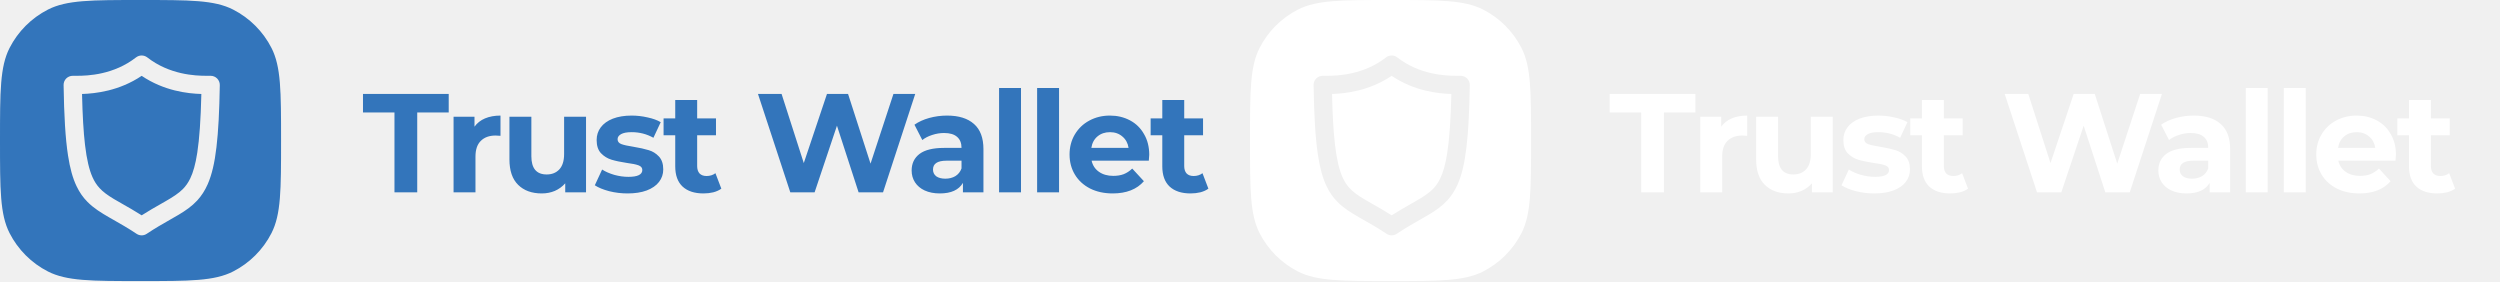
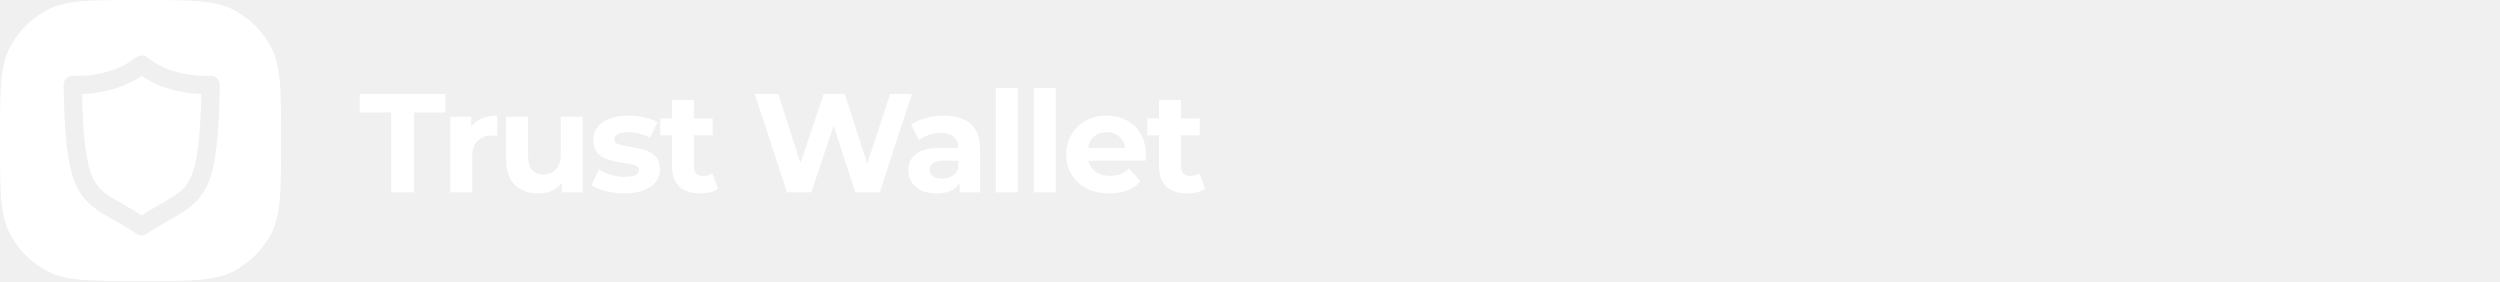
- <svg xmlns="http://www.w3.org/2000/svg" width="338" height="38" viewBox="0 0 338 38" fill="none">
+ <svg xmlns="http://www.w3.org/2000/svg" width="338" height="38" viewBox="169 0 338 38" fill="none">
  <g clip-path="url(#clip0)">
-     <path fill-rule="evenodd" clip-rule="evenodd" d="M1.294 6.484C0 9.025 0 12.35 0 19C0 25.65 0 28.975 1.294 31.516C2.434 33.749 4.251 35.566 6.484 36.706C9.025 38 12.35 38 19 38C25.65 38 28.975 38 31.516 36.706C33.749 35.566 35.566 33.749 36.706 31.516C38 28.975 38 25.65 38 19C38 12.35 38 9.025 36.706 6.484C35.566 4.251 33.749 2.434 31.516 1.294C28.975 0 25.65 0 19 0C12.35 0 9.025 0 6.484 1.294C4.251 2.434 2.434 4.251 1.294 6.484ZM28.482 10.248C28.815 10.248 29.129 10.385 29.361 10.616C29.593 10.854 29.723 11.174 29.717 11.501C29.658 15.04 29.521 17.747 29.266 19.891C29.017 22.034 28.642 23.625 28.078 24.914C27.698 25.775 27.229 26.487 26.677 27.093C25.935 27.894 25.086 28.476 24.16 29.029C23.764 29.265 23.352 29.499 22.92 29.744C21.999 30.268 20.985 30.843 19.837 31.611C19.422 31.89 18.881 31.89 18.466 31.611C17.3 30.834 16.273 30.252 15.343 29.724C15.137 29.607 14.935 29.492 14.737 29.379C13.65 28.749 12.671 28.15 11.816 27.283C11.246 26.713 10.753 26.018 10.361 25.193C9.827 24.088 9.464 22.753 9.197 21.025C8.841 18.715 8.663 15.693 8.598 11.501C8.592 11.174 8.716 10.854 8.948 10.616C9.179 10.385 9.5 10.248 9.833 10.248H10.343C11.917 10.254 15.39 10.1 18.394 7.76C18.84 7.416 19.463 7.416 19.909 7.76C22.913 10.1 26.386 10.254 27.966 10.248H28.482ZM25.721 24.124C26.107 23.328 26.428 22.23 26.671 20.651C26.962 18.762 27.14 16.198 27.224 12.706C25.371 12.653 22.189 12.297 19.154 10.254C16.12 12.291 12.938 12.647 11.091 12.706C11.157 15.592 11.287 17.836 11.495 19.6C11.732 21.607 12.071 22.966 12.492 23.922C12.772 24.558 13.08 25.015 13.448 25.418C13.941 25.959 14.565 26.404 15.414 26.915C15.766 27.126 16.154 27.346 16.577 27.585C17.33 28.011 18.192 28.499 19.154 29.112C20.099 28.509 20.949 28.026 21.693 27.603C21.917 27.476 22.132 27.354 22.337 27.235C23.382 26.636 24.154 26.137 24.73 25.555C25.116 25.157 25.43 24.724 25.721 24.124Z" fill="#3375BB" />
-   </g>
-   <path d="M53.332 15.208H49.076V12.7H60.666V15.208H56.41V26H53.332V15.208ZM64.151 17.127C64.506 16.633 64.981 16.259 65.576 16.006C66.184 15.753 66.881 15.626 67.666 15.626V18.362C67.337 18.337 67.115 18.324 67.001 18.324C66.153 18.324 65.488 18.565 65.007 19.046C64.525 19.515 64.284 20.224 64.284 21.174V26H61.321V15.778H64.151V17.127ZM79.231 15.778V26H76.419V24.784C76.026 25.227 75.558 25.569 75.013 25.81C74.468 26.038 73.879 26.152 73.246 26.152C71.903 26.152 70.839 25.766 70.054 24.993C69.269 24.22 68.876 23.074 68.876 21.554V15.778H71.84V21.117C71.84 22.764 72.53 23.587 73.911 23.587C74.62 23.587 75.19 23.359 75.621 22.903C76.052 22.434 76.267 21.744 76.267 20.832V15.778H79.231ZM84.846 26.152C83.997 26.152 83.168 26.051 82.357 25.848C81.546 25.633 80.9 25.367 80.419 25.05L81.407 22.922C81.863 23.213 82.414 23.454 83.06 23.644C83.706 23.821 84.339 23.91 84.96 23.91C86.214 23.91 86.841 23.6 86.841 22.979C86.841 22.688 86.67 22.479 86.328 22.352C85.986 22.225 85.46 22.118 84.751 22.029C83.915 21.902 83.225 21.757 82.68 21.592C82.135 21.427 81.66 21.136 81.255 20.718C80.862 20.3 80.666 19.705 80.666 18.932C80.666 18.286 80.85 17.716 81.217 17.222C81.597 16.715 82.142 16.323 82.851 16.044C83.573 15.765 84.422 15.626 85.397 15.626C86.119 15.626 86.835 15.708 87.544 15.873C88.266 16.025 88.861 16.24 89.33 16.519L88.342 18.628C87.443 18.121 86.461 17.868 85.397 17.868C84.764 17.868 84.289 17.957 83.972 18.134C83.655 18.311 83.497 18.539 83.497 18.818C83.497 19.135 83.668 19.356 84.01 19.483C84.352 19.61 84.897 19.73 85.644 19.844C86.48 19.983 87.164 20.135 87.696 20.3C88.228 20.452 88.69 20.737 89.083 21.155C89.476 21.573 89.672 22.156 89.672 22.903C89.672 23.536 89.482 24.1 89.102 24.594C88.722 25.088 88.165 25.474 87.43 25.753C86.708 26.019 85.847 26.152 84.846 26.152ZM97.524 25.506C97.233 25.721 96.871 25.886 96.441 26C96.023 26.101 95.579 26.152 95.111 26.152C93.895 26.152 92.951 25.842 92.28 25.221C91.621 24.6 91.292 23.688 91.292 22.485V18.286H89.715V16.006H91.292V13.517H94.256V16.006H96.802V18.286H94.256V22.447C94.256 22.878 94.364 23.213 94.579 23.454C94.807 23.682 95.124 23.796 95.529 23.796C95.998 23.796 96.397 23.669 96.726 23.416L97.524 25.506ZM123.739 12.7L119.388 26H116.082L113.156 16.994L110.135 26H106.848L102.478 12.7H105.67L108.672 22.048L111.807 12.7H114.657L117.697 22.124L120.794 12.7H123.739ZM128.041 15.626C129.624 15.626 130.84 16.006 131.689 16.766C132.538 17.513 132.962 18.647 132.962 20.167V26H130.188V24.727C129.631 25.677 128.592 26.152 127.072 26.152C126.287 26.152 125.603 26.019 125.02 25.753C124.45 25.487 124.013 25.12 123.709 24.651C123.405 24.182 123.253 23.65 123.253 23.055C123.253 22.105 123.608 21.358 124.317 20.813C125.039 20.268 126.147 19.996 127.642 19.996H129.998C129.998 19.35 129.802 18.856 129.409 18.514C129.016 18.159 128.427 17.982 127.642 17.982C127.097 17.982 126.559 18.071 126.027 18.248C125.508 18.413 125.064 18.641 124.697 18.932L123.633 16.861C124.19 16.468 124.855 16.164 125.628 15.949C126.413 15.734 127.218 15.626 128.041 15.626ZM127.813 24.157C128.32 24.157 128.769 24.043 129.162 23.815C129.555 23.574 129.833 23.226 129.998 22.77V21.725H127.965C126.749 21.725 126.141 22.124 126.141 22.922C126.141 23.302 126.287 23.606 126.578 23.834C126.882 24.049 127.294 24.157 127.813 24.157ZM135.075 11.902H138.039V26H135.075V11.902ZM140.219 11.902H143.183V26H140.219V11.902ZM155.377 20.927C155.377 20.965 155.358 21.231 155.32 21.725H147.587C147.727 22.358 148.056 22.859 148.575 23.226C149.095 23.593 149.741 23.777 150.513 23.777C151.045 23.777 151.514 23.701 151.919 23.549C152.337 23.384 152.724 23.131 153.078 22.789L154.655 24.499C153.693 25.601 152.287 26.152 150.437 26.152C149.285 26.152 148.265 25.93 147.378 25.487C146.492 25.031 145.808 24.404 145.326 23.606C144.845 22.808 144.604 21.902 144.604 20.889C144.604 19.888 144.839 18.989 145.307 18.191C145.789 17.38 146.441 16.753 147.264 16.31C148.1 15.854 149.031 15.626 150.057 15.626C151.058 15.626 151.964 15.841 152.774 16.272C153.585 16.703 154.218 17.323 154.674 18.134C155.143 18.932 155.377 19.863 155.377 20.927ZM150.076 17.868C149.405 17.868 148.841 18.058 148.385 18.438C147.929 18.818 147.651 19.337 147.549 19.996H152.584C152.483 19.35 152.204 18.837 151.748 18.457C151.292 18.064 150.735 17.868 150.076 17.868ZM163.374 25.506C163.082 25.721 162.721 25.886 162.291 26C161.873 26.101 161.429 26.152 160.961 26.152C159.745 26.152 158.801 25.842 158.13 25.221C157.471 24.6 157.142 23.688 157.142 22.485V18.286H155.565V16.006H157.142V13.517H160.106V16.006H162.652V18.286H160.106V22.447C160.106 22.878 160.213 23.213 160.429 23.454C160.657 23.682 160.973 23.796 161.379 23.796C161.847 23.796 162.246 23.669 162.576 23.416L163.374 25.506Z" fill="#3375BB" />
-   <g clip-path="url(#clip1)">
    <path fill-rule="evenodd" clip-rule="evenodd" d="M170.294 6.484C169 9.025 169 12.35 169 19C169 25.65 169 28.975 170.294 31.516C171.434 33.749 173.251 35.566 175.484 36.706C178.025 38 181.35 38 188 38C194.65 38 197.975 38 200.516 36.706C202.749 35.566 204.566 33.749 205.706 31.516C207 28.975 207 25.65 207 19C207 12.35 207 9.025 205.706 6.484C204.566 4.251 202.749 2.434 200.516 1.294C197.975 0 194.65 0 188 0C181.35 0 178.025 0 175.484 1.294C173.251 2.434 171.434 4.251 170.294 6.484ZM197.482 10.248C197.815 10.248 198.129 10.385 198.361 10.616C198.593 10.854 198.723 11.174 198.717 11.501C198.658 15.04 198.521 17.747 198.266 19.891C198.017 22.034 197.643 23.625 197.079 24.914C196.699 25.775 196.229 26.487 195.677 27.093C194.935 27.894 194.086 28.476 193.16 29.029C192.764 29.265 192.352 29.499 191.92 29.744C190.999 30.268 189.985 30.843 188.837 31.611C188.422 31.89 187.881 31.89 187.466 31.611C186.3 30.834 185.273 30.252 184.343 29.724C184.137 29.607 183.935 29.492 183.737 29.379C182.65 28.749 181.671 28.15 180.816 27.283C180.246 26.713 179.753 26.018 179.361 25.193C178.827 24.088 178.464 22.753 178.197 21.025C177.841 18.715 177.663 15.693 177.598 11.501C177.592 11.174 177.716 10.854 177.948 10.616C178.179 10.385 178.5 10.248 178.833 10.248H179.343C180.917 10.254 184.39 10.1 187.394 7.76C187.84 7.416 188.463 7.416 188.909 7.76C191.913 10.1 195.386 10.254 196.966 10.248H197.482ZM194.721 24.124C195.107 23.328 195.428 22.23 195.671 20.651C195.962 18.762 196.14 16.198 196.224 12.706C194.371 12.653 191.189 12.297 188.154 10.254C185.12 12.291 181.938 12.647 180.091 12.706C180.157 15.592 180.287 17.836 180.495 19.6C180.733 21.607 181.071 22.966 181.493 23.922C181.772 24.558 182.08 25.015 182.449 25.418C182.941 25.959 183.565 26.404 184.414 26.915C184.766 27.126 185.154 27.346 185.577 27.585C186.33 28.011 187.192 28.499 188.154 29.112C189.099 28.509 189.949 28.026 190.693 27.603C190.917 27.476 191.132 27.354 191.337 27.235C192.382 26.636 193.154 26.137 193.73 25.555C194.116 25.157 194.43 24.724 194.721 24.124Z" fill="white" />
  </g>
  <path d="M221.887 15.208H217.631V12.7H229.221V15.208H224.965V26H221.887V15.208ZM232.706 17.127C233.061 16.633 233.536 16.259 234.131 16.006C234.739 15.753 235.436 15.626 236.221 15.626V18.362C235.892 18.337 235.67 18.324 235.556 18.324C234.707 18.324 234.042 18.565 233.561 19.046C233.08 19.515 232.839 20.224 232.839 21.174V26H229.875V15.778H232.706V17.127ZM247.786 15.778V26H244.974V24.784C244.581 25.227 244.112 25.569 243.568 25.81C243.023 26.038 242.434 26.152 241.801 26.152C240.458 26.152 239.394 25.766 238.609 24.993C237.823 24.22 237.431 23.074 237.431 21.554V15.778H240.395V21.117C240.395 22.764 241.085 23.587 242.466 23.587C243.175 23.587 243.745 23.359 244.176 22.903C244.606 22.434 244.822 21.744 244.822 20.832V15.778H247.786ZM253.401 26.152C252.552 26.152 251.722 26.051 250.912 25.848C250.101 25.633 249.455 25.367 248.974 25.05L249.962 22.922C250.418 23.213 250.969 23.454 251.615 23.644C252.261 23.821 252.894 23.91 253.515 23.91C254.769 23.91 255.396 23.6 255.396 22.979C255.396 22.688 255.225 22.479 254.883 22.352C254.541 22.225 254.015 22.118 253.306 22.029C252.47 21.902 251.779 21.757 251.235 21.592C250.69 21.427 250.215 21.136 249.81 20.718C249.417 20.3 249.221 19.705 249.221 18.932C249.221 18.286 249.404 17.716 249.772 17.222C250.152 16.715 250.696 16.323 251.406 16.044C252.128 15.765 252.976 15.626 253.952 15.626C254.674 15.626 255.389 15.708 256.099 15.873C256.821 16.025 257.416 16.24 257.885 16.519L256.897 18.628C255.997 18.121 255.016 17.868 253.952 17.868C253.318 17.868 252.843 17.957 252.527 18.134C252.21 18.311 252.052 18.539 252.052 18.818C252.052 19.135 252.223 19.356 252.565 19.483C252.907 19.61 253.451 19.73 254.199 19.844C255.035 19.983 255.719 20.135 256.251 20.3C256.783 20.452 257.245 20.737 257.638 21.155C258.03 21.573 258.227 22.156 258.227 22.903C258.227 23.536 258.037 24.1 257.657 24.594C257.277 25.088 256.719 25.474 255.985 25.753C255.263 26.019 254.401 26.152 253.401 26.152ZM266.078 25.506C265.787 25.721 265.426 25.886 264.995 26C264.577 26.101 264.134 26.152 263.665 26.152C262.449 26.152 261.506 25.842 260.834 25.221C260.176 24.6 259.846 23.688 259.846 22.485V18.286H258.269V16.006H259.846V13.517H262.81V16.006H265.356V18.286H262.81V22.447C262.81 22.878 262.918 23.213 263.133 23.454C263.361 23.682 263.678 23.796 264.083 23.796C264.552 23.796 264.951 23.669 265.28 23.416L266.078 25.506ZM292.294 12.7L287.943 26H284.637L281.711 16.994L278.69 26H275.403L271.033 12.7H274.225L277.227 22.048L280.362 12.7H283.212L286.252 22.124L289.349 12.7H292.294ZM296.596 15.626C298.179 15.626 299.395 16.006 300.244 16.766C301.092 17.513 301.517 18.647 301.517 20.167V26H298.743V24.727C298.185 25.677 297.147 26.152 295.627 26.152C294.841 26.152 294.157 26.019 293.575 25.753C293.005 25.487 292.568 25.12 292.264 24.651C291.96 24.182 291.808 23.65 291.808 23.055C291.808 22.105 292.162 21.358 292.872 20.813C293.594 20.268 294.702 19.996 296.197 19.996H298.553C298.553 19.35 298.356 18.856 297.964 18.514C297.571 18.159 296.982 17.982 296.197 17.982C295.652 17.982 295.114 18.071 294.582 18.248C294.062 18.413 293.619 18.641 293.252 18.932L292.188 16.861C292.745 16.468 293.41 16.164 294.183 15.949C294.968 15.734 295.772 15.626 296.596 15.626ZM296.368 24.157C296.874 24.157 297.324 24.043 297.717 23.815C298.109 23.574 298.388 23.226 298.553 22.77V21.725H296.52C295.304 21.725 294.696 22.124 294.696 22.922C294.696 23.302 294.841 23.606 295.133 23.834C295.437 24.049 295.848 24.157 296.368 24.157ZM303.629 11.902H306.593V26H303.629V11.902ZM308.774 11.902H311.738V26H308.774V11.902ZM323.932 20.927C323.932 20.965 323.913 21.231 323.875 21.725H316.142C316.281 22.358 316.611 22.859 317.13 23.226C317.649 23.593 318.295 23.777 319.068 23.777C319.6 23.777 320.069 23.701 320.474 23.549C320.892 23.384 321.278 23.131 321.633 22.789L323.21 24.499C322.247 25.601 320.841 26.152 318.992 26.152C317.839 26.152 316.82 25.93 315.933 25.487C315.046 25.031 314.362 24.404 313.881 23.606C313.4 22.808 313.159 21.902 313.159 20.889C313.159 19.888 313.393 18.989 313.862 18.191C314.343 17.38 314.996 16.753 315.819 16.31C316.655 15.854 317.586 15.626 318.612 15.626C319.613 15.626 320.518 15.841 321.329 16.272C322.14 16.703 322.773 17.323 323.229 18.134C323.698 18.932 323.932 19.863 323.932 20.927ZM318.631 17.868C317.96 17.868 317.396 18.058 316.94 18.438C316.484 18.818 316.205 19.337 316.104 19.996H321.139C321.038 19.35 320.759 18.837 320.303 18.457C319.847 18.064 319.29 17.868 318.631 17.868ZM331.928 25.506C331.637 25.721 331.276 25.886 330.845 26C330.427 26.101 329.984 26.152 329.515 26.152C328.299 26.152 327.356 25.842 326.684 25.221C326.026 24.6 325.696 23.688 325.696 22.485V18.286H324.119V16.006H325.696V13.517H328.66V16.006H331.206V18.286H328.66V22.447C328.66 22.878 328.768 23.213 328.983 23.454C329.211 23.682 329.528 23.796 329.933 23.796C330.402 23.796 330.801 23.669 331.13 23.416L331.928 25.506Z" fill="white" />
  <defs>
    <clipPath id="clip0">
-       <rect width="38" height="38" fill="white" />
-     </clipPath>
-     <clipPath id="clip1">
      <rect width="38" height="38" fill="white" transform="translate(169)" />
    </clipPath>
  </defs>
</svg>
